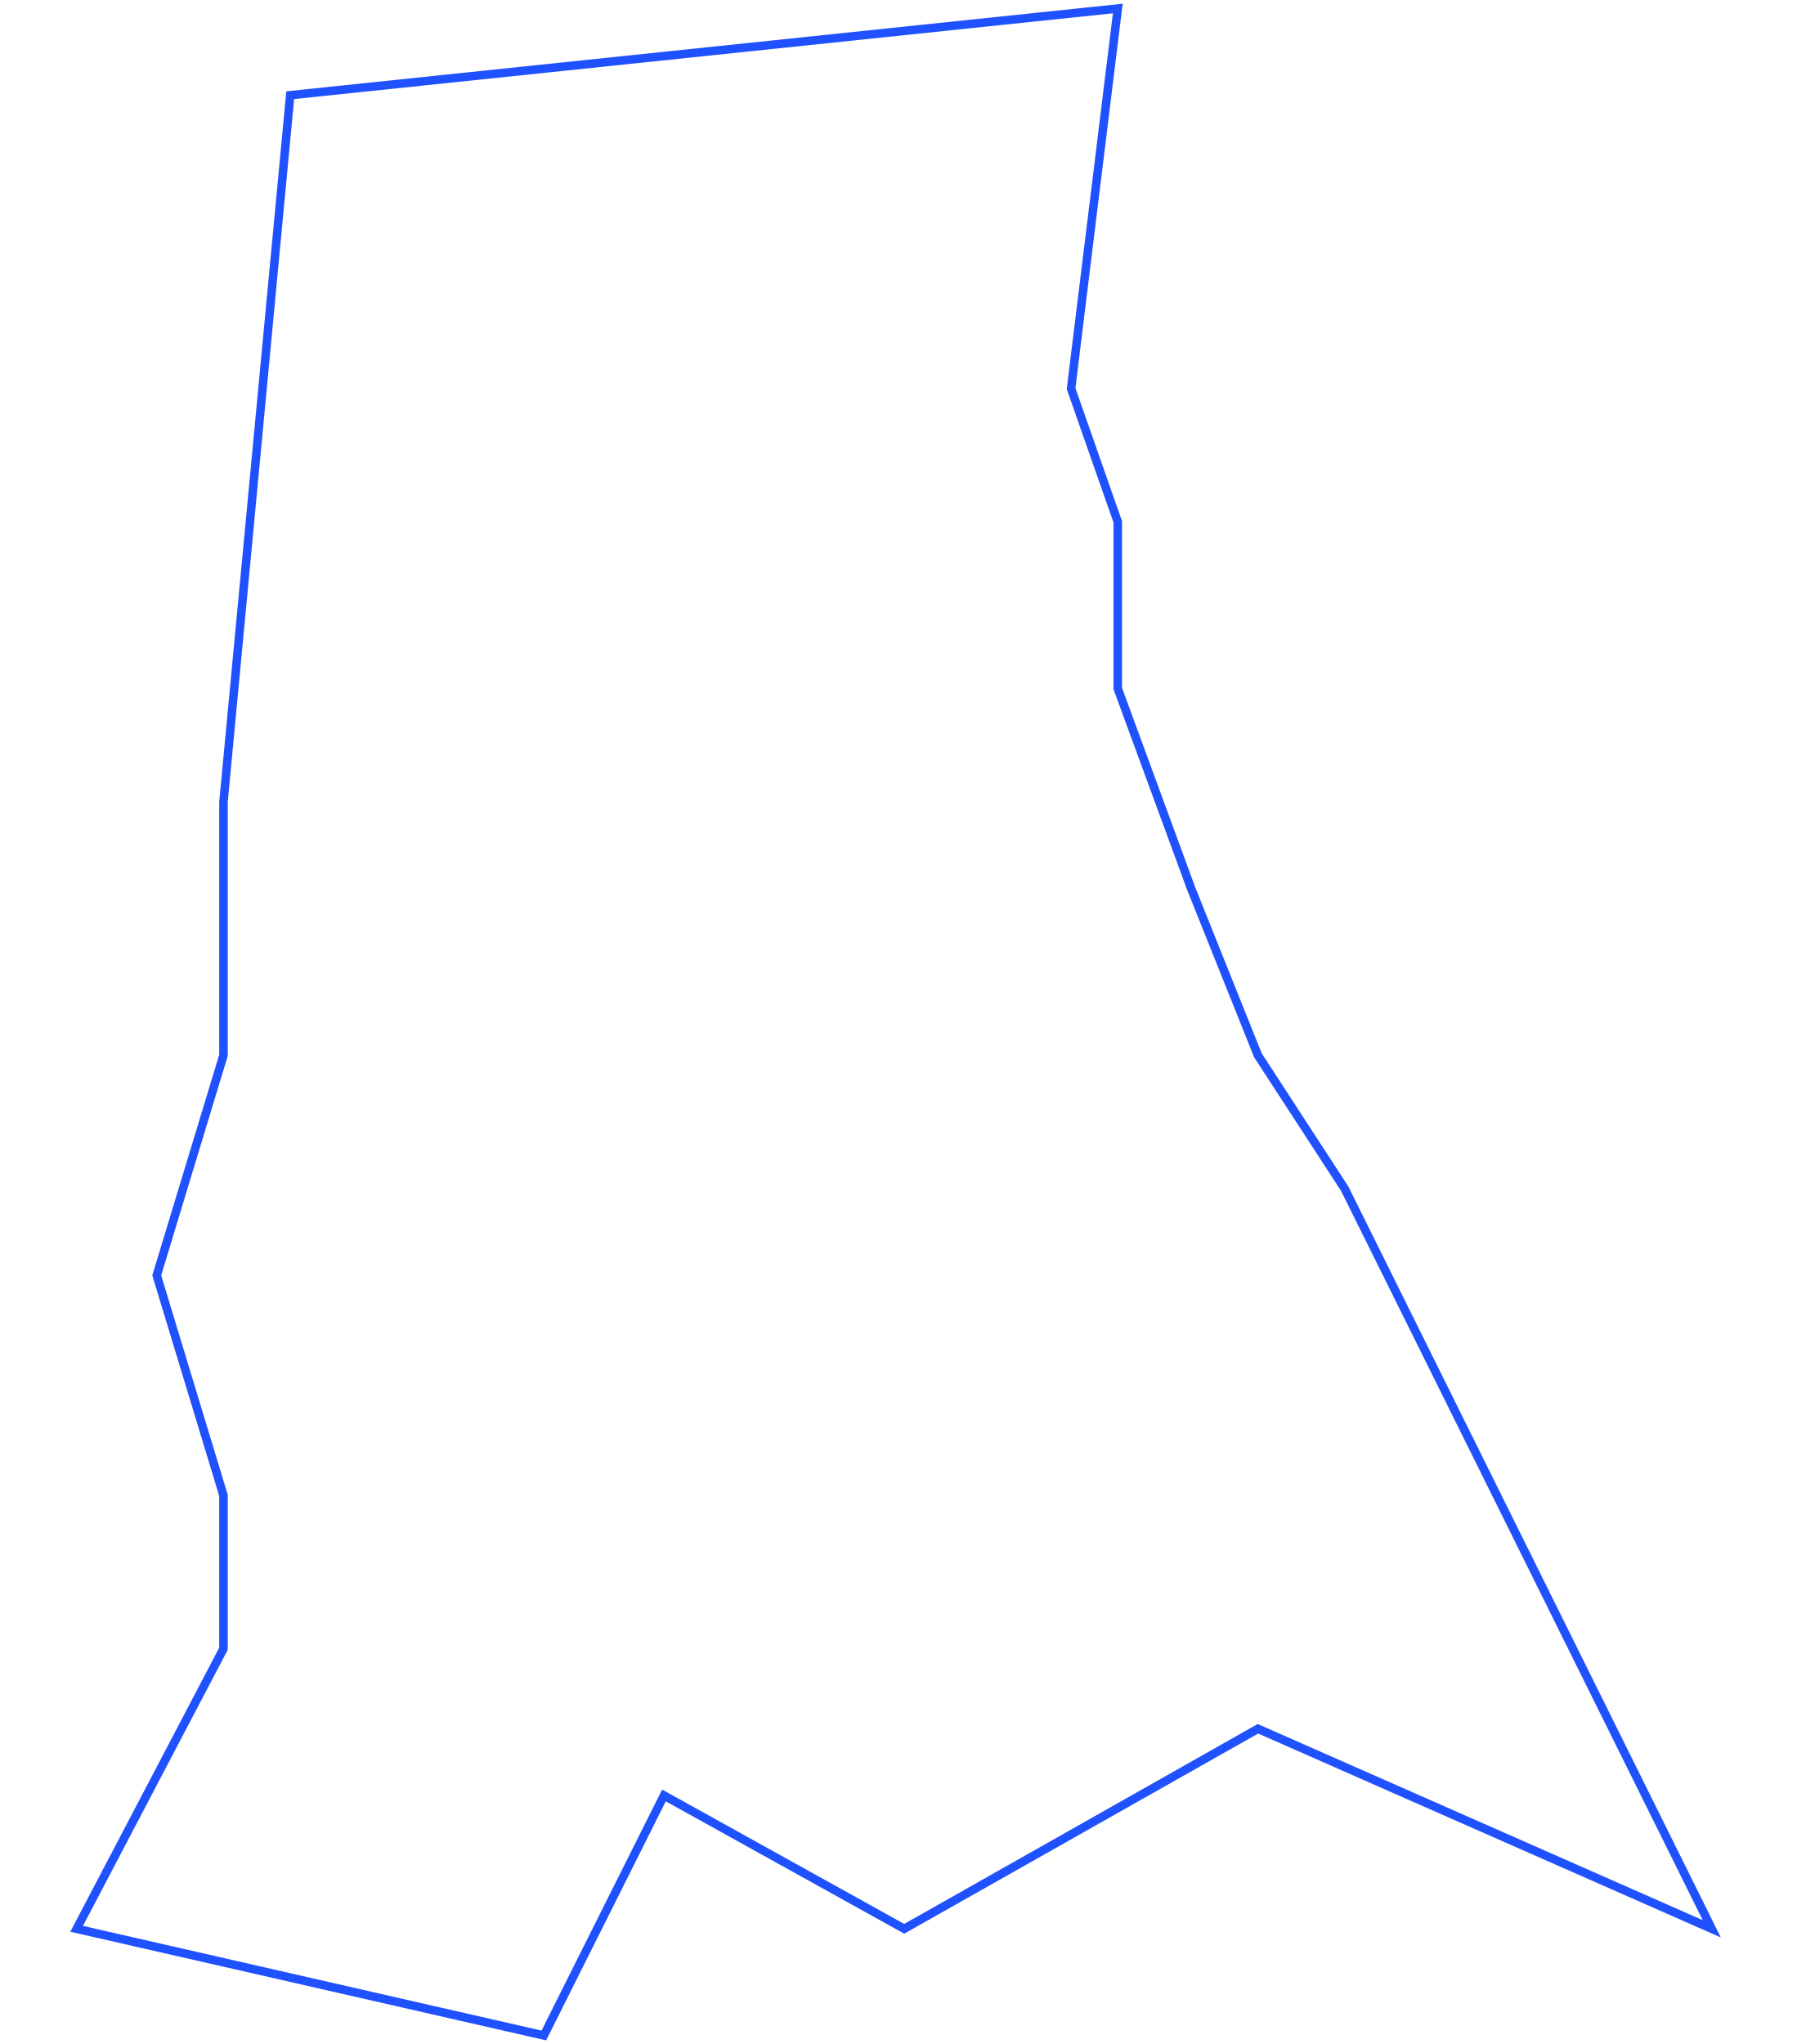
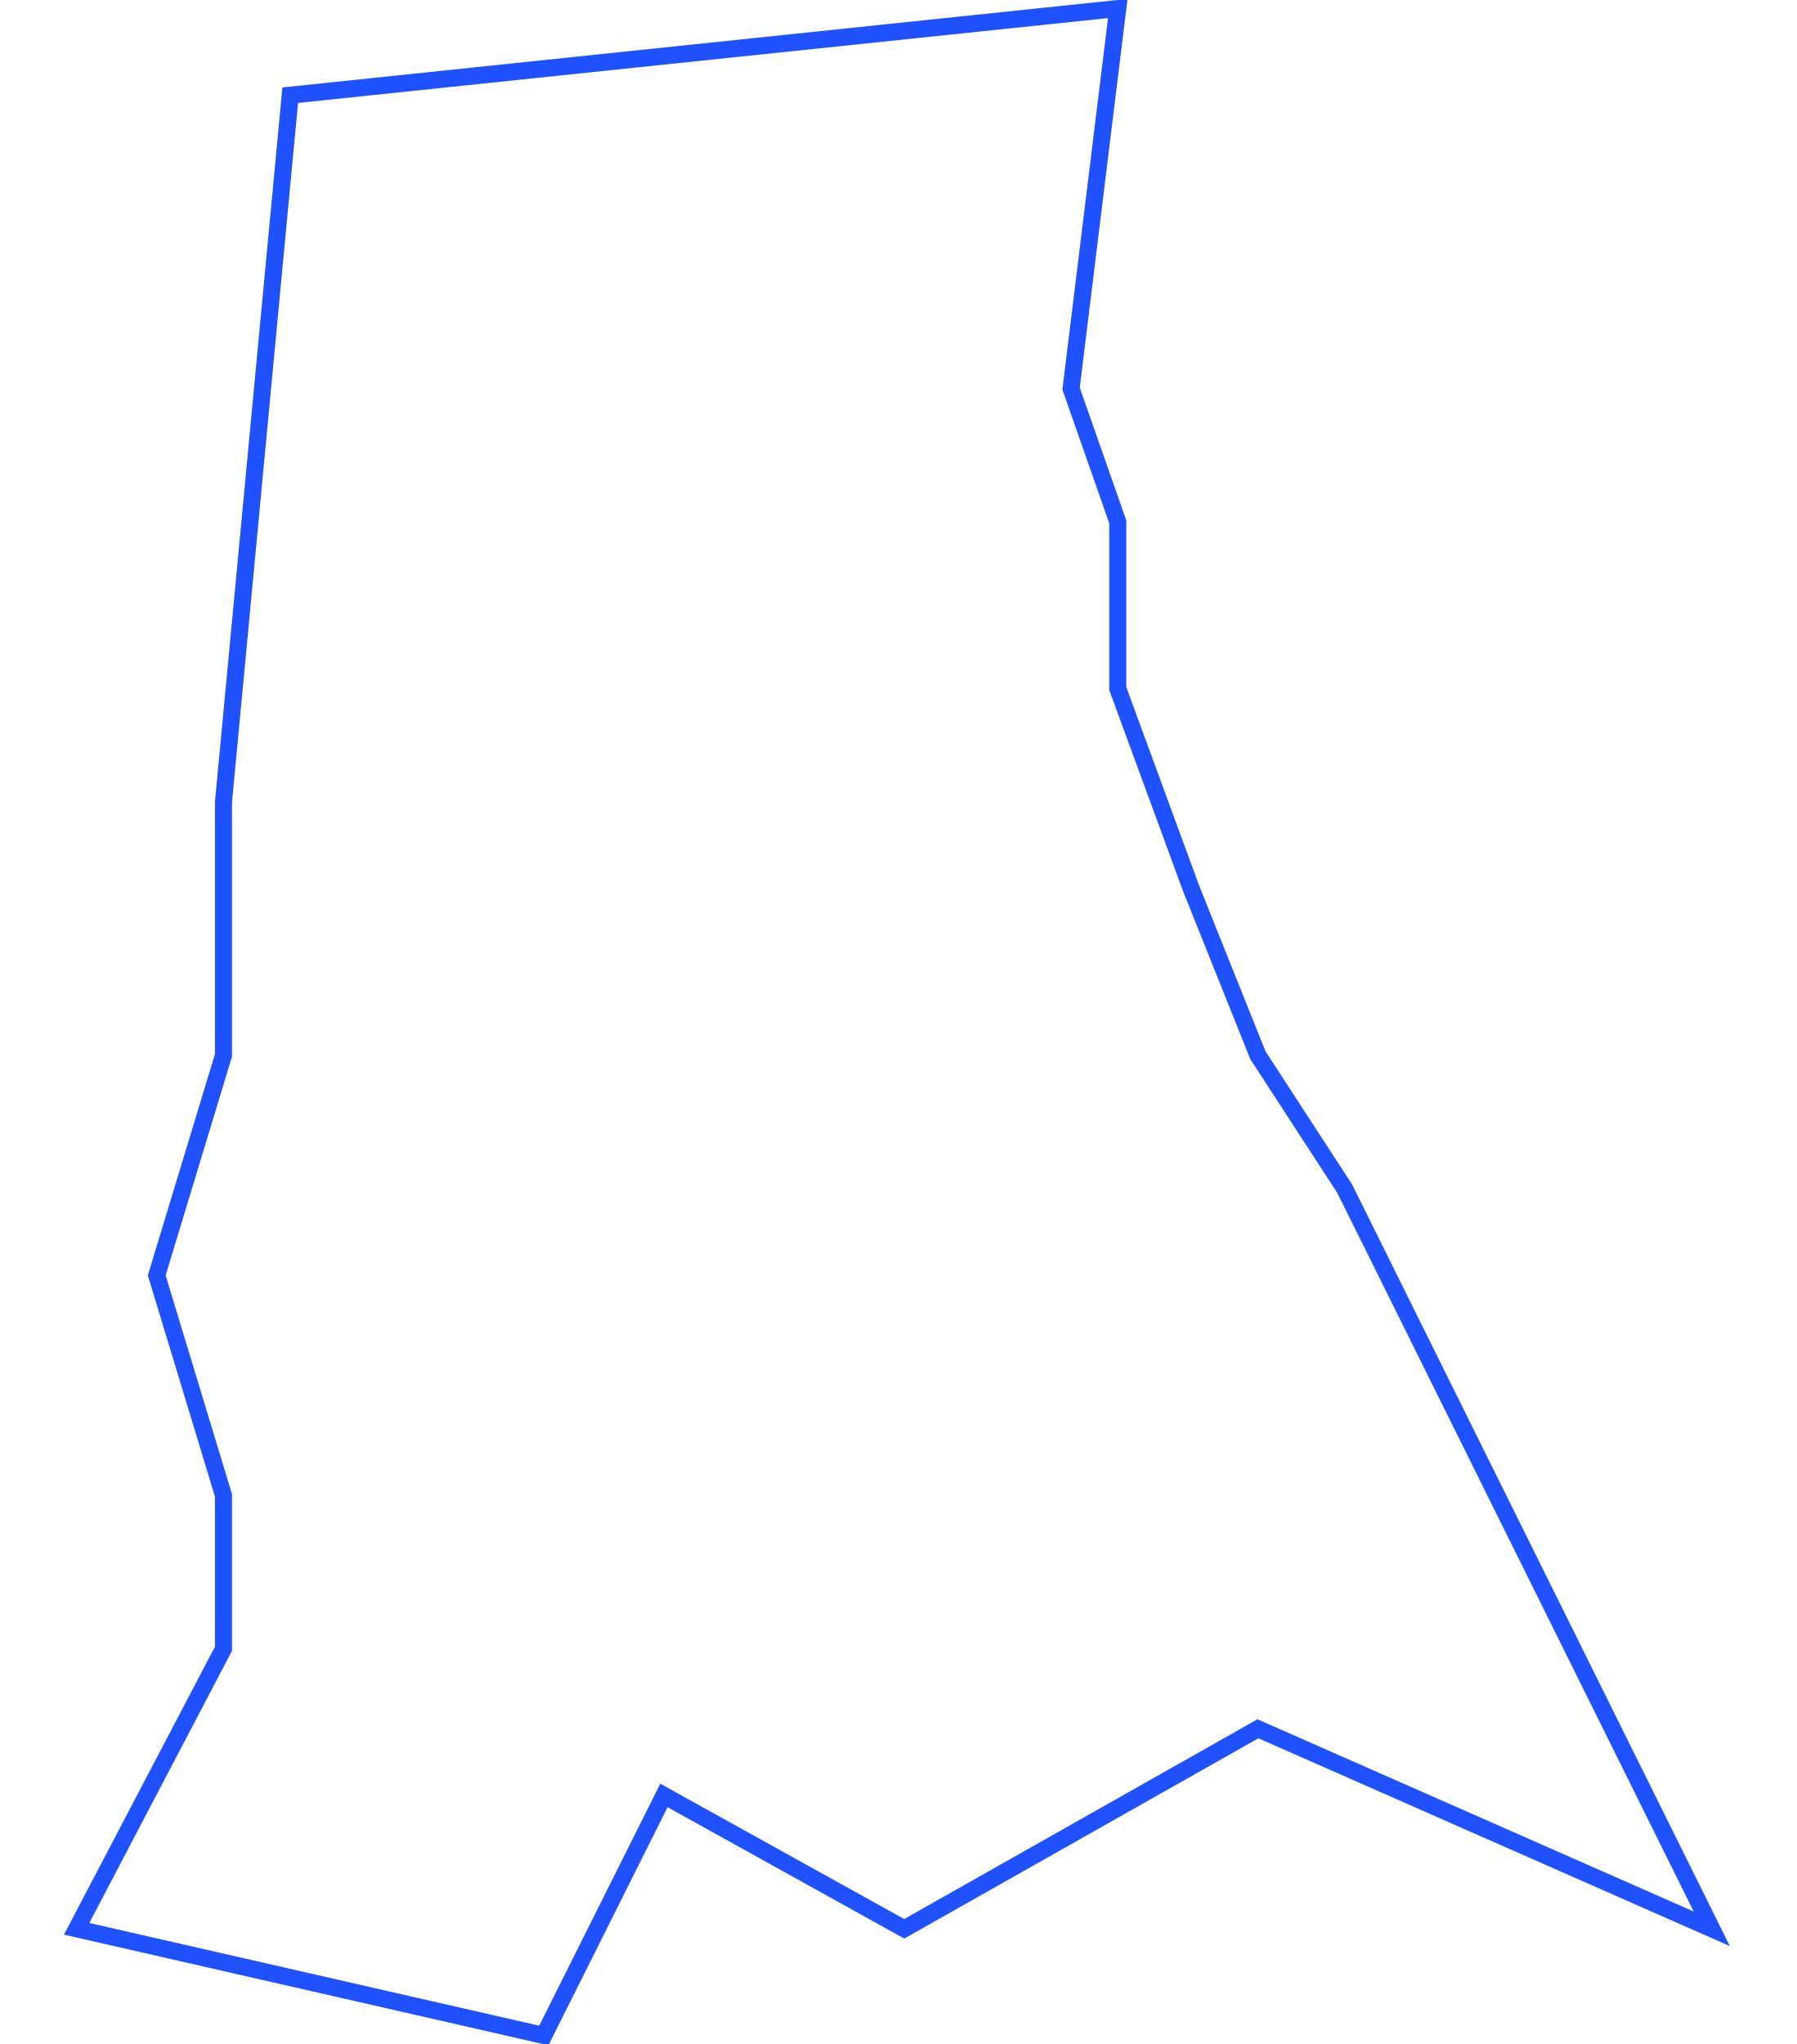
<svg xmlns="http://www.w3.org/2000/svg" width="211" height="240" viewBox="0 0 211 240" fill="none">
-   <path d="M201 226.474L147.71 202.987L106.176 226.474L77.963 210.816L63.857 239L9 226.474L26.241 193.592V175.586L18.404 149.75L26.241 123.914V94.165L34.078 11.178L131.253 1L125.767 45.625L131.253 61.283V80.855L139.873 104.342L147.71 123.914L157.898 139.572L201 226.474Z" stroke="#1F51FF" />
+   <style>
+     path { stroke: #1F51FF; stroke-width: 2; }
+     @media (prefers-color-scheme: dark) {
+       path { stroke: #FF009D; stroke-width: 2; }
+     }
+ </style>
+   <path d="M201 226.474L147.71 202.987L106.176 226.474L77.963 210.816L63.857 239L9 226.474L26.241 193.592V175.586L18.404 149.75L26.241 123.914V94.165L34.078 11.178L131.253 1L125.767 45.625L131.253 61.283V80.855L139.873 104.342L147.71 123.914L157.898 139.572L201 226.474Z" />
</svg>
